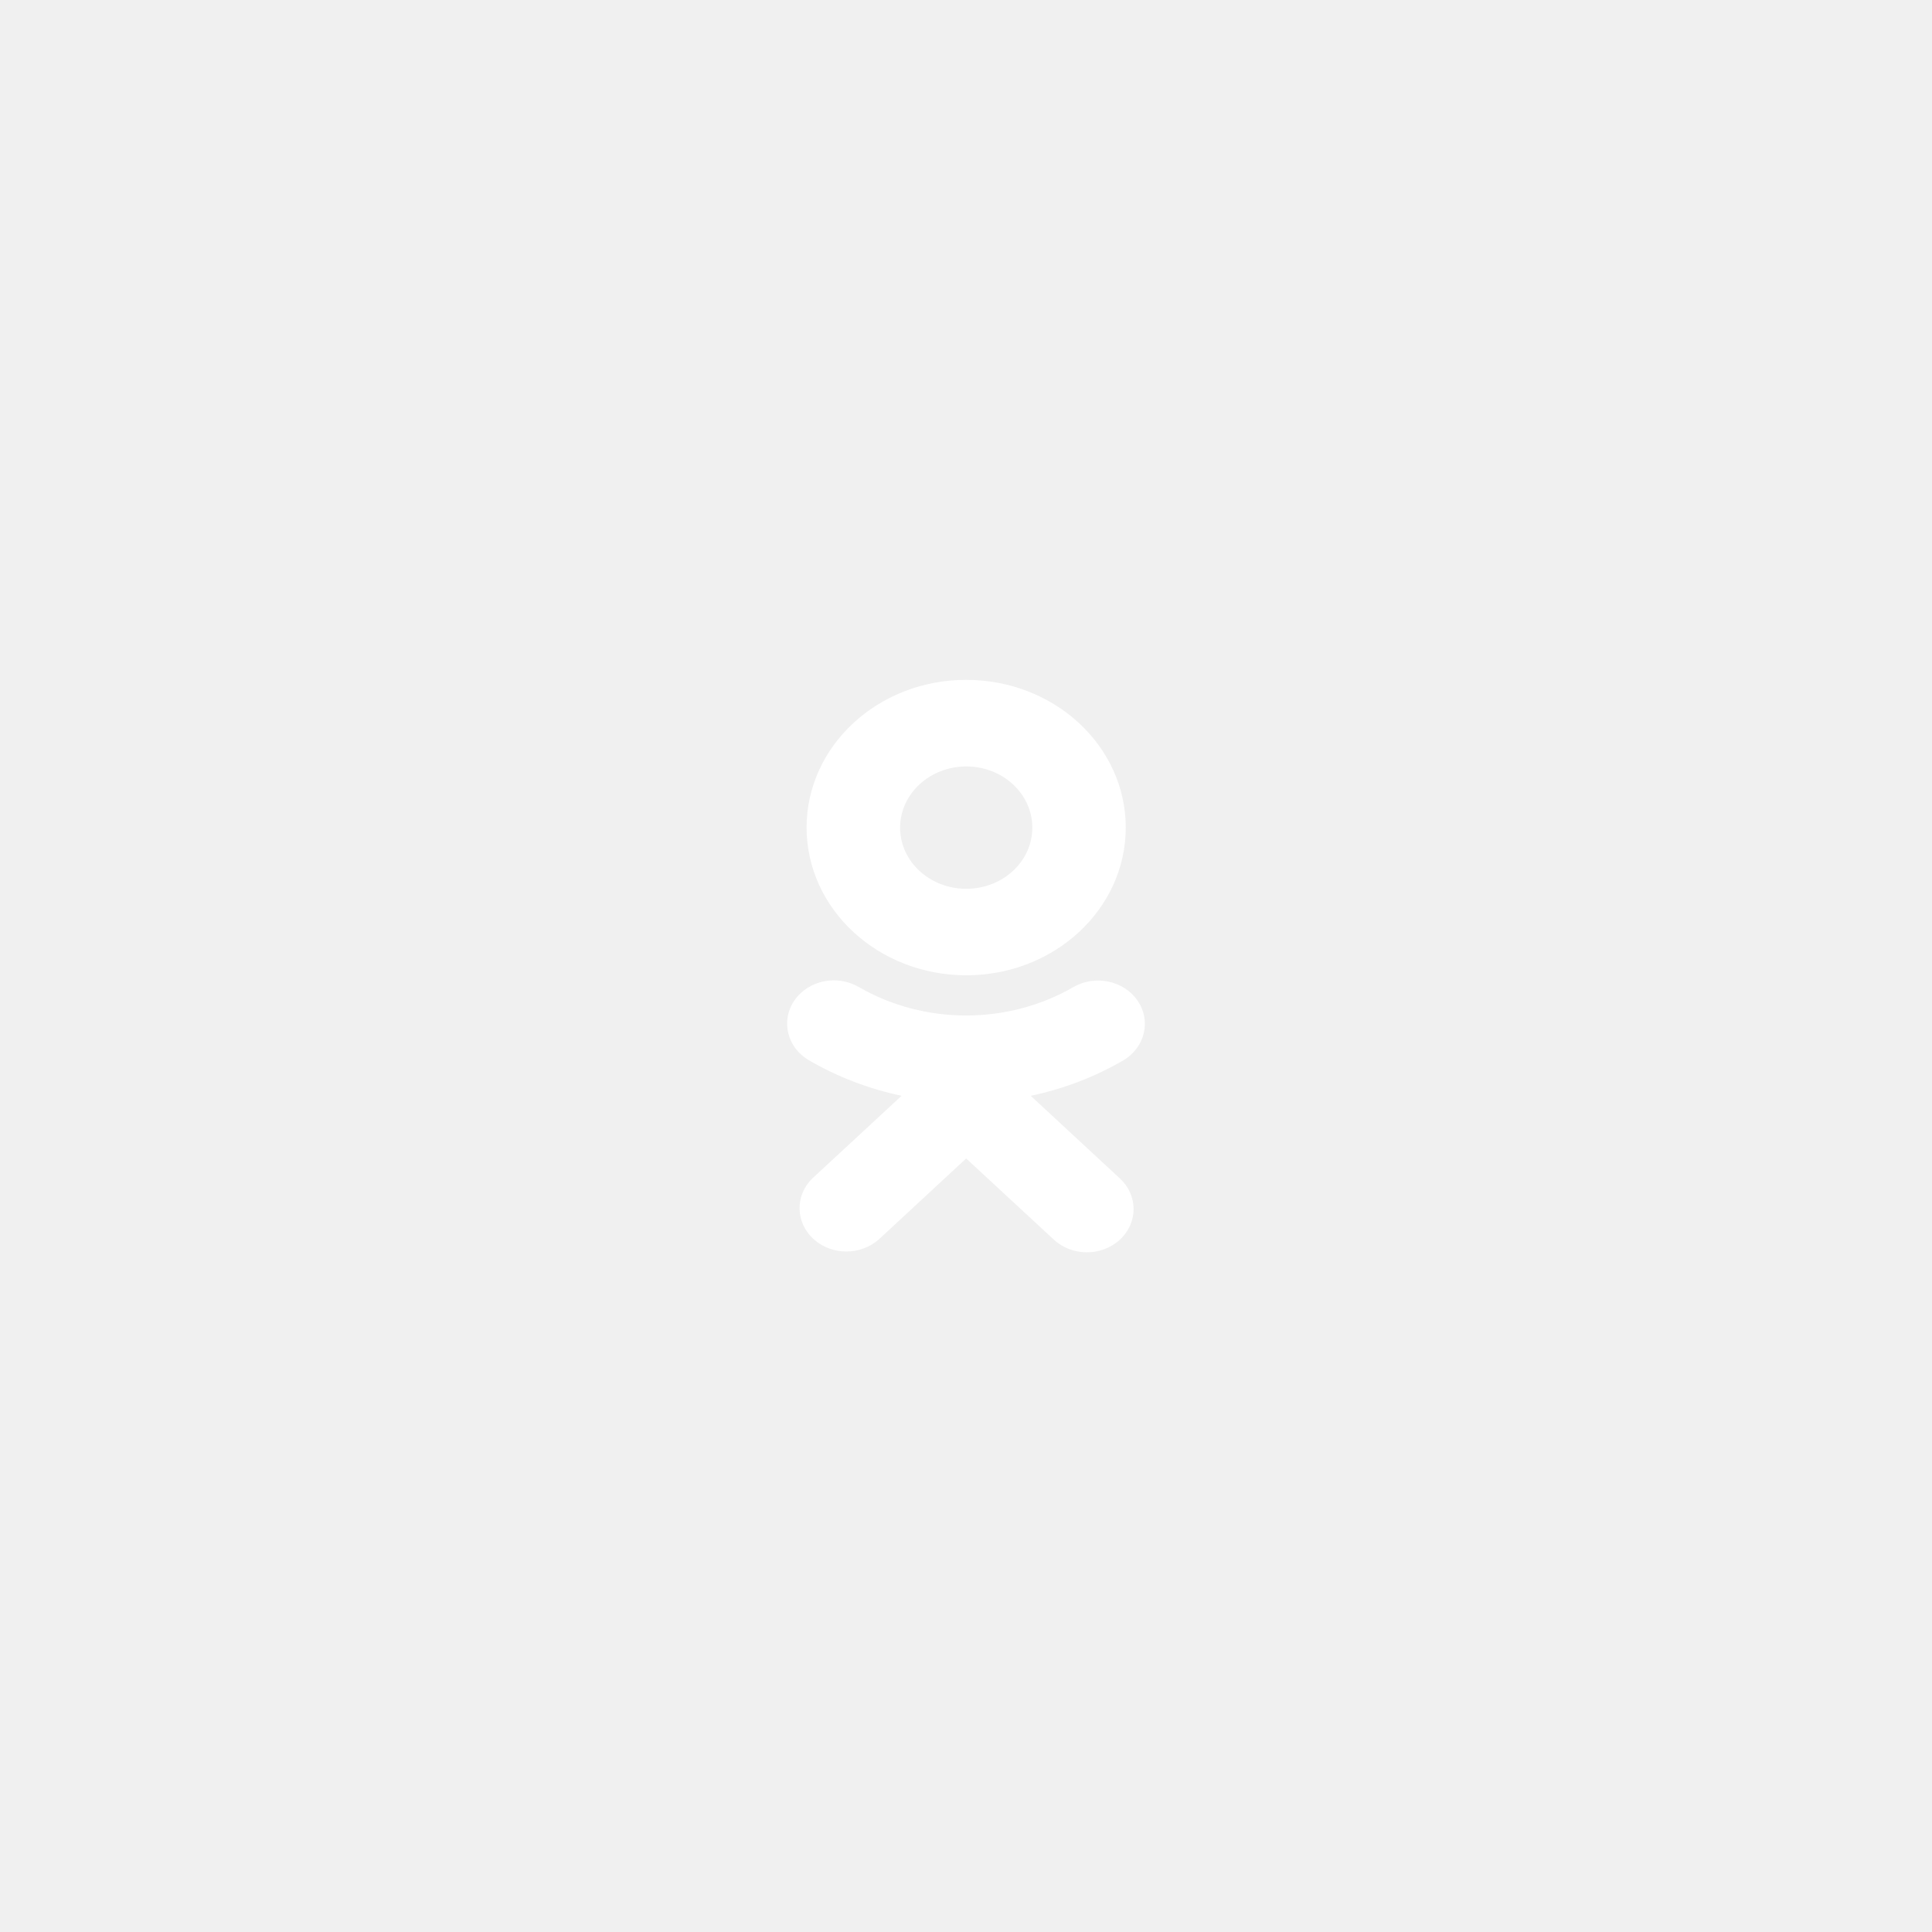
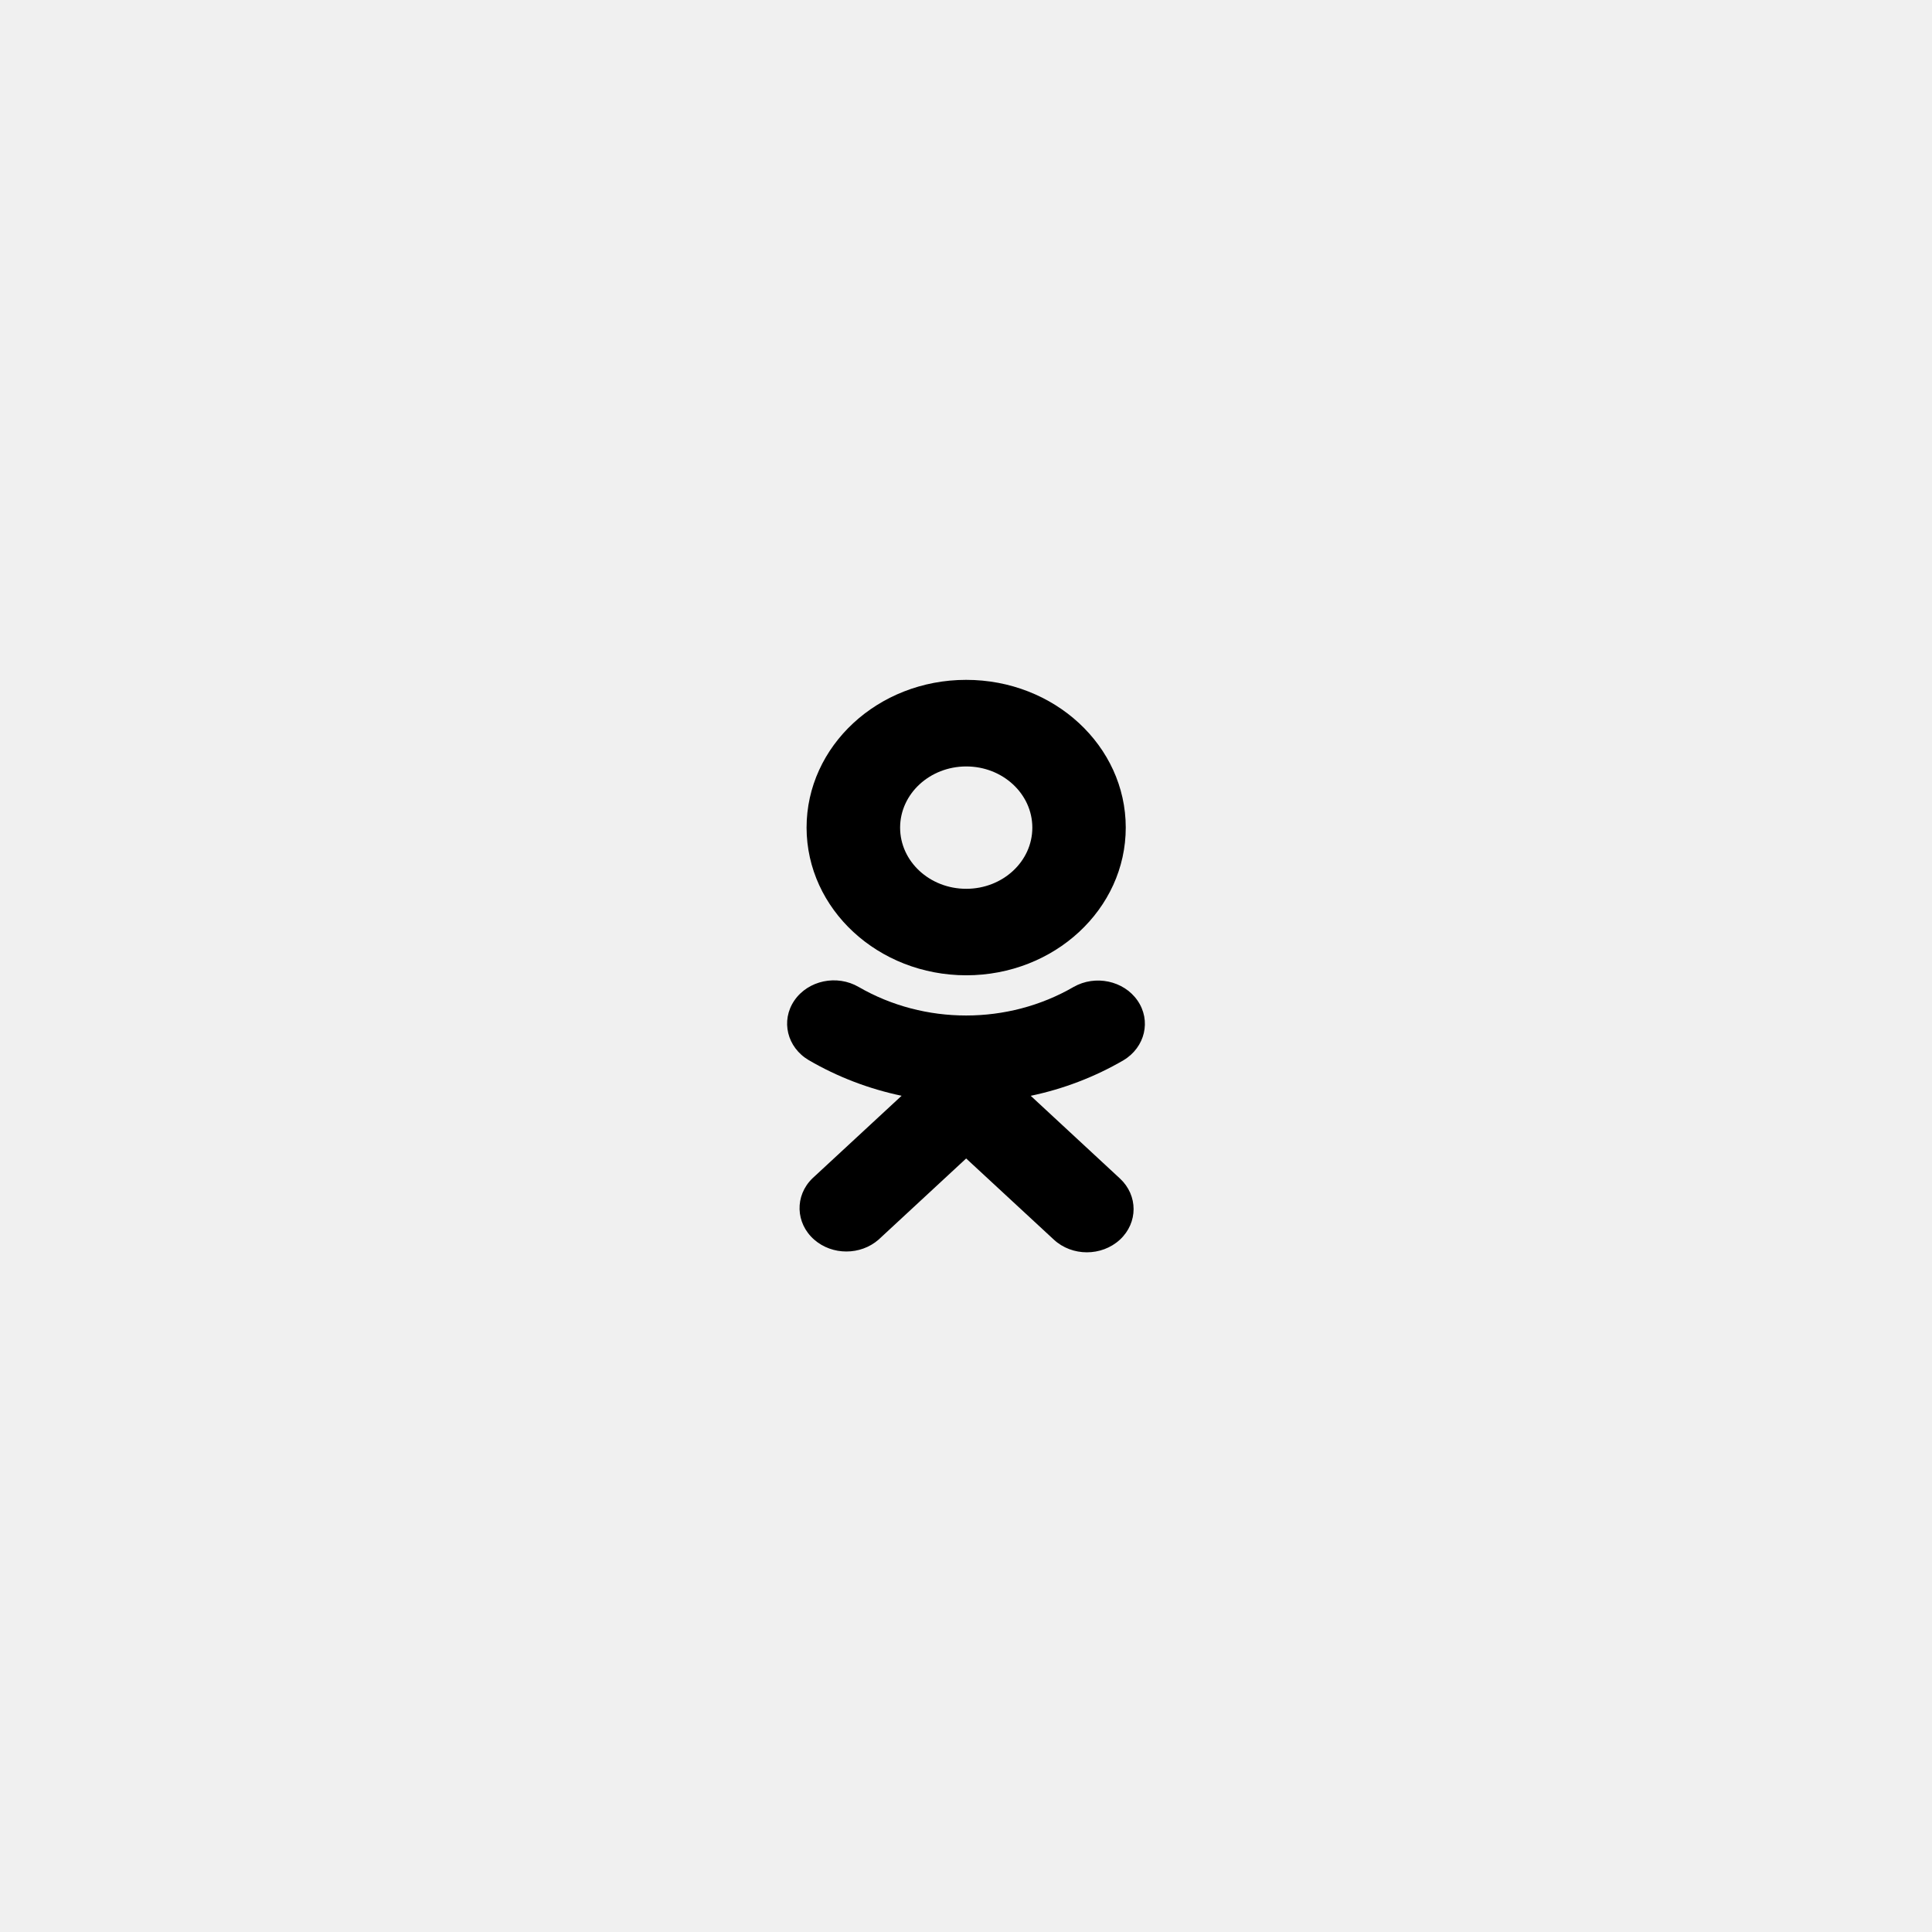
- <svg xmlns="http://www.w3.org/2000/svg" width="48" height="48" viewBox="0 0 48 48" fill="none">
-   <path d="M24.006 24.231C26.196 24.23 27.97 22.586 27.969 20.559C27.968 18.532 26.192 16.89 24.003 16.891C21.813 16.891 20.039 18.535 20.039 20.562C20.042 22.588 21.817 24.229 24.006 24.231ZM24.006 19.042C24.913 19.042 25.648 19.723 25.648 20.563C25.648 21.402 24.913 22.082 24.006 22.082C23.098 22.082 22.363 21.402 22.363 20.562C22.364 19.723 23.099 19.043 24.006 19.042ZM25.608 27.225C26.424 27.054 27.203 26.755 27.912 26.342C28.451 26.02 28.607 25.354 28.259 24.855C27.916 24.363 27.211 24.214 26.672 24.521C25.04 25.466 22.967 25.466 21.334 24.521C20.792 24.206 20.077 24.357 19.735 24.858C19.393 25.359 19.554 26.024 20.096 26.341C20.097 26.341 20.098 26.342 20.098 26.342C20.806 26.754 21.584 27.053 22.4 27.224L20.183 29.277C19.741 29.708 19.762 30.39 20.229 30.799C20.677 31.191 21.378 31.191 21.827 30.799L24.004 28.782L26.183 30.799C26.636 31.218 27.37 31.218 27.824 30.799C28.277 30.379 28.277 29.699 27.824 29.279L25.608 27.225Z" fill="white" />
+ <svg xmlns="http://www.w3.org/2000/svg" width="48" height="48" viewBox="0 0 48 48">
+   <path d="M24.006 24.231C26.196 24.23 27.97 22.586 27.969 20.559C27.968 18.532 26.192 16.89 24.003 16.891C21.813 16.891 20.039 18.535 20.039 20.562C20.042 22.588 21.817 24.229 24.006 24.231ZM24.006 19.042C24.913 19.042 25.648 19.723 25.648 20.563C25.648 21.402 24.913 22.082 24.006 22.082C23.098 22.082 22.363 21.402 22.363 20.562C22.364 19.723 23.099 19.043 24.006 19.042ZM25.608 27.225C26.424 27.054 27.203 26.755 27.912 26.342C28.451 26.02 28.607 25.354 28.259 24.855C27.916 24.363 27.211 24.214 26.672 24.521C25.04 25.466 22.967 25.466 21.334 24.521C20.792 24.206 20.077 24.357 19.735 24.858C19.393 25.359 19.554 26.024 20.096 26.341C20.097 26.341 20.098 26.342 20.098 26.342C20.806 26.754 21.584 27.053 22.4 27.224L20.183 29.277C19.741 29.708 19.762 30.39 20.229 30.799C20.677 31.191 21.378 31.191 21.827 30.799L24.004 28.782L26.183 30.799C26.636 31.218 27.37 31.218 27.824 30.799C28.277 30.379 28.277 29.699 27.824 29.279L25.608 27.225Z" />
</svg>
